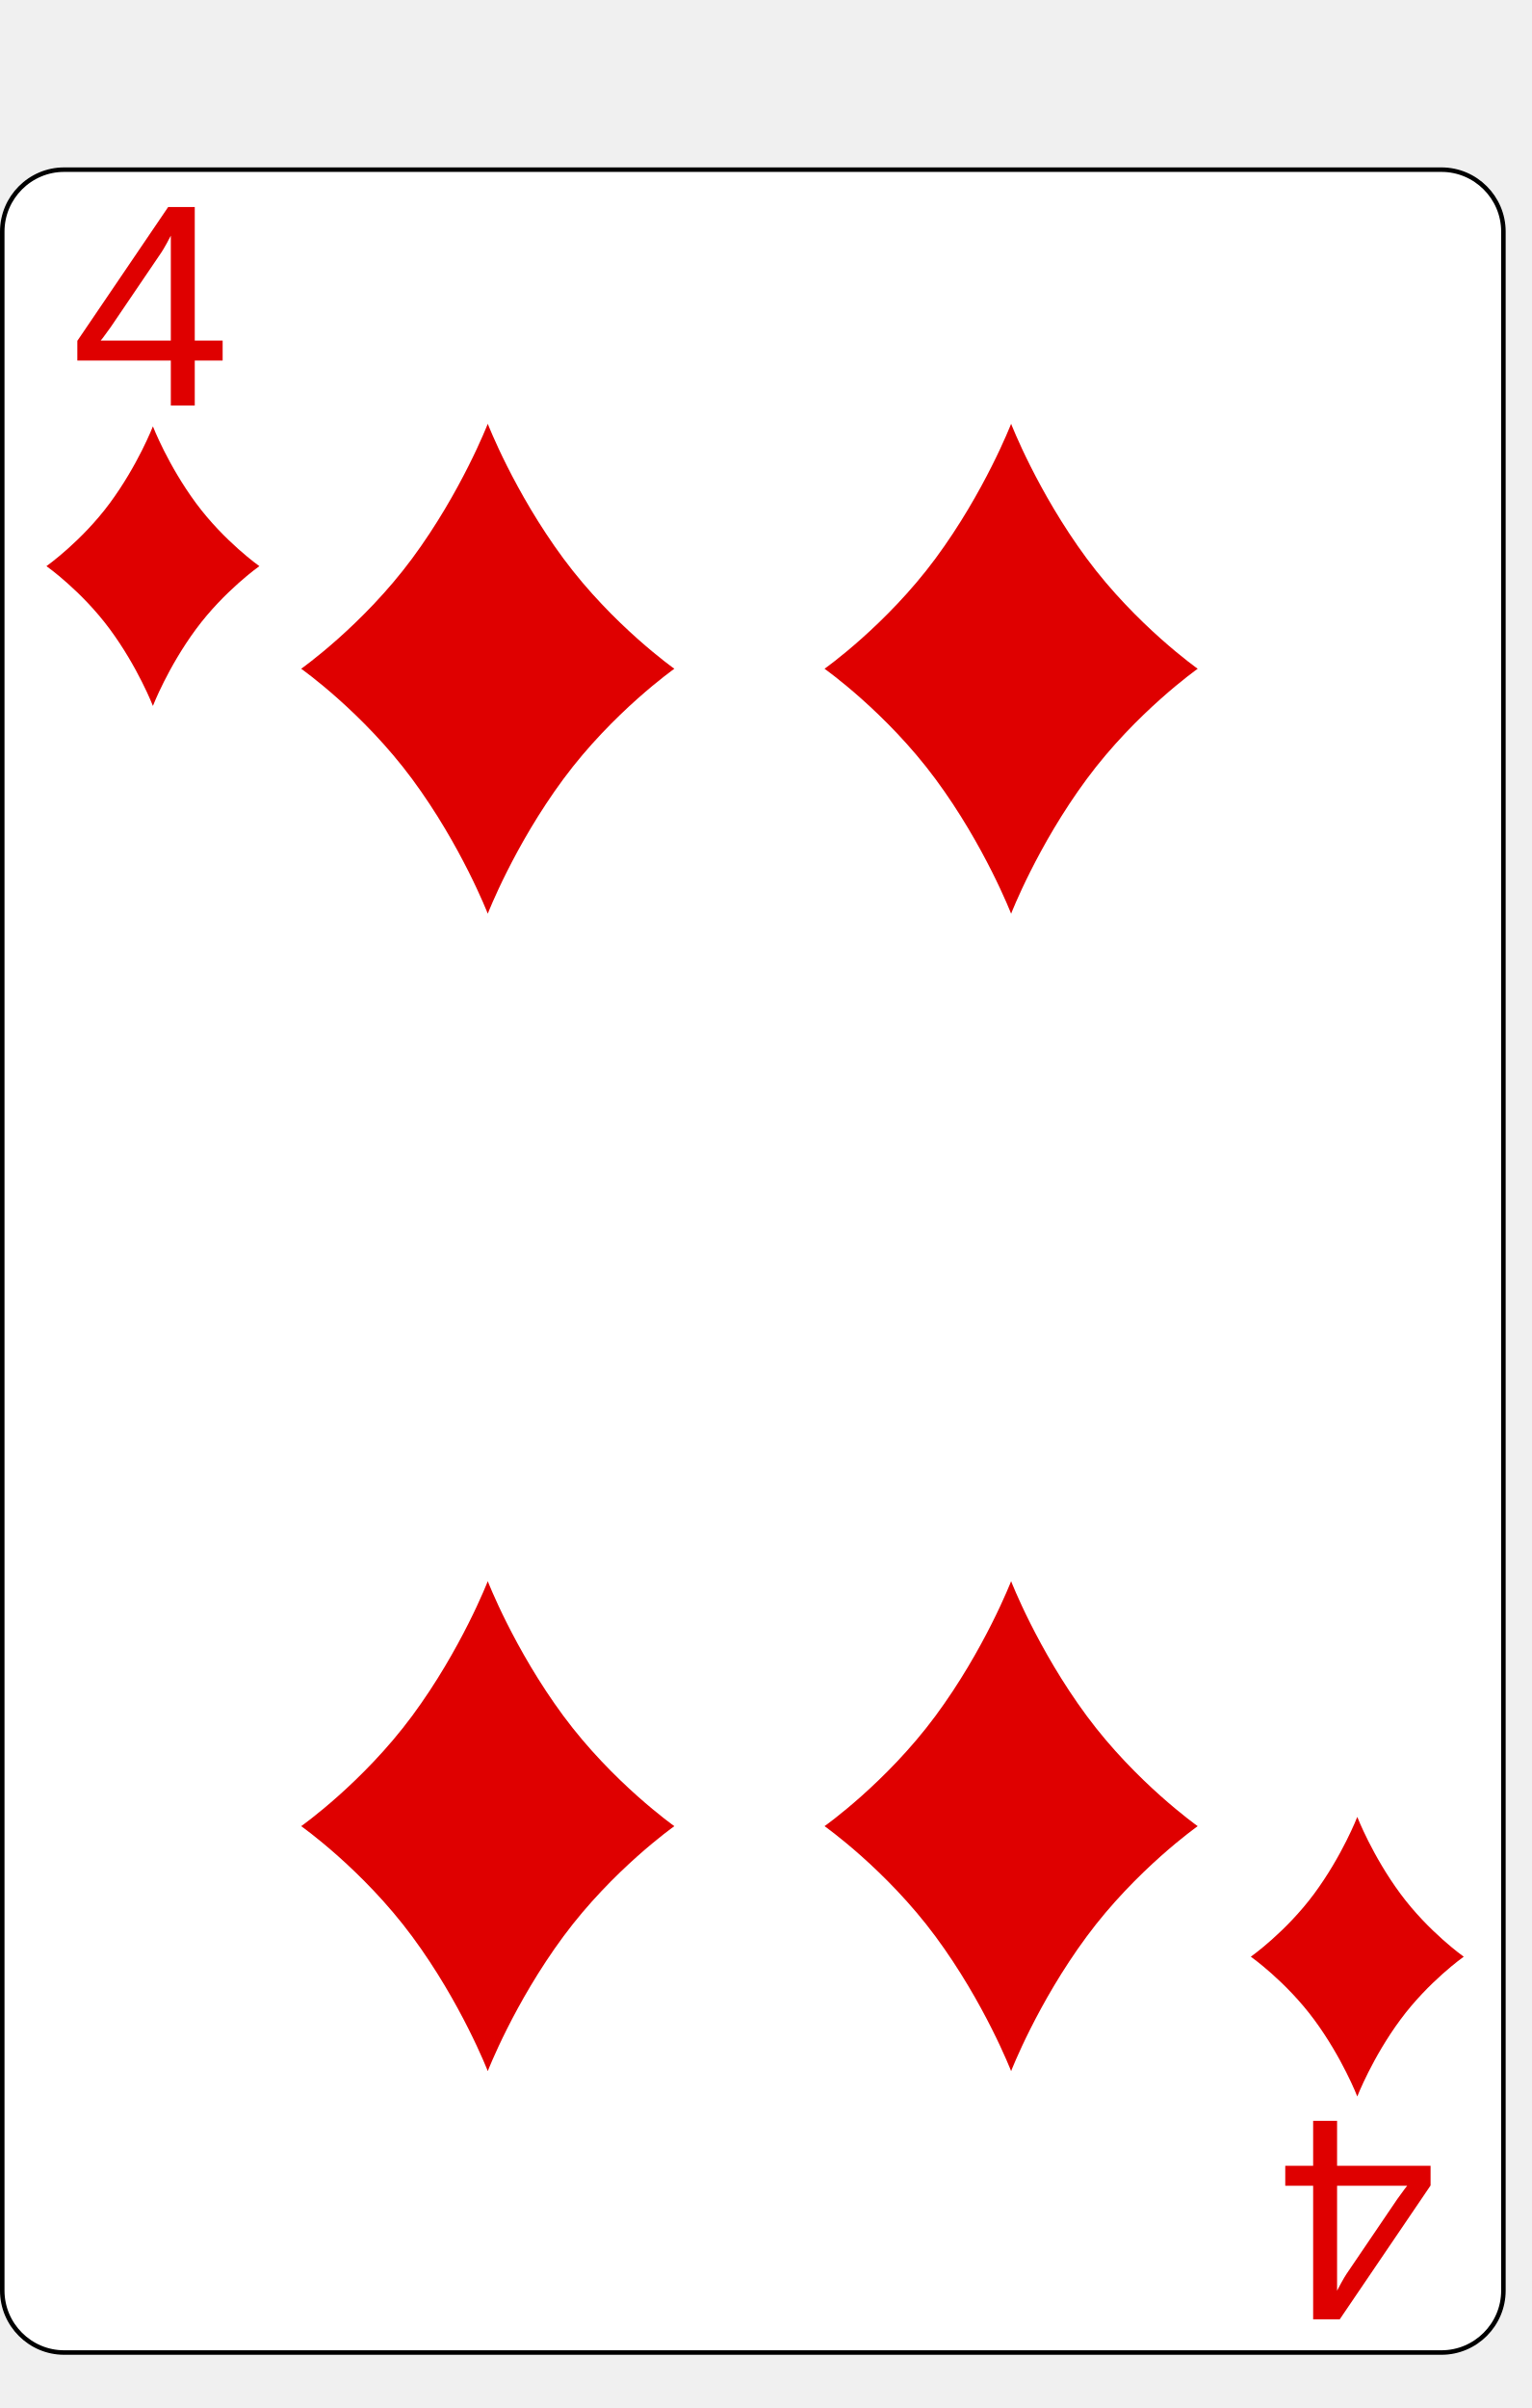
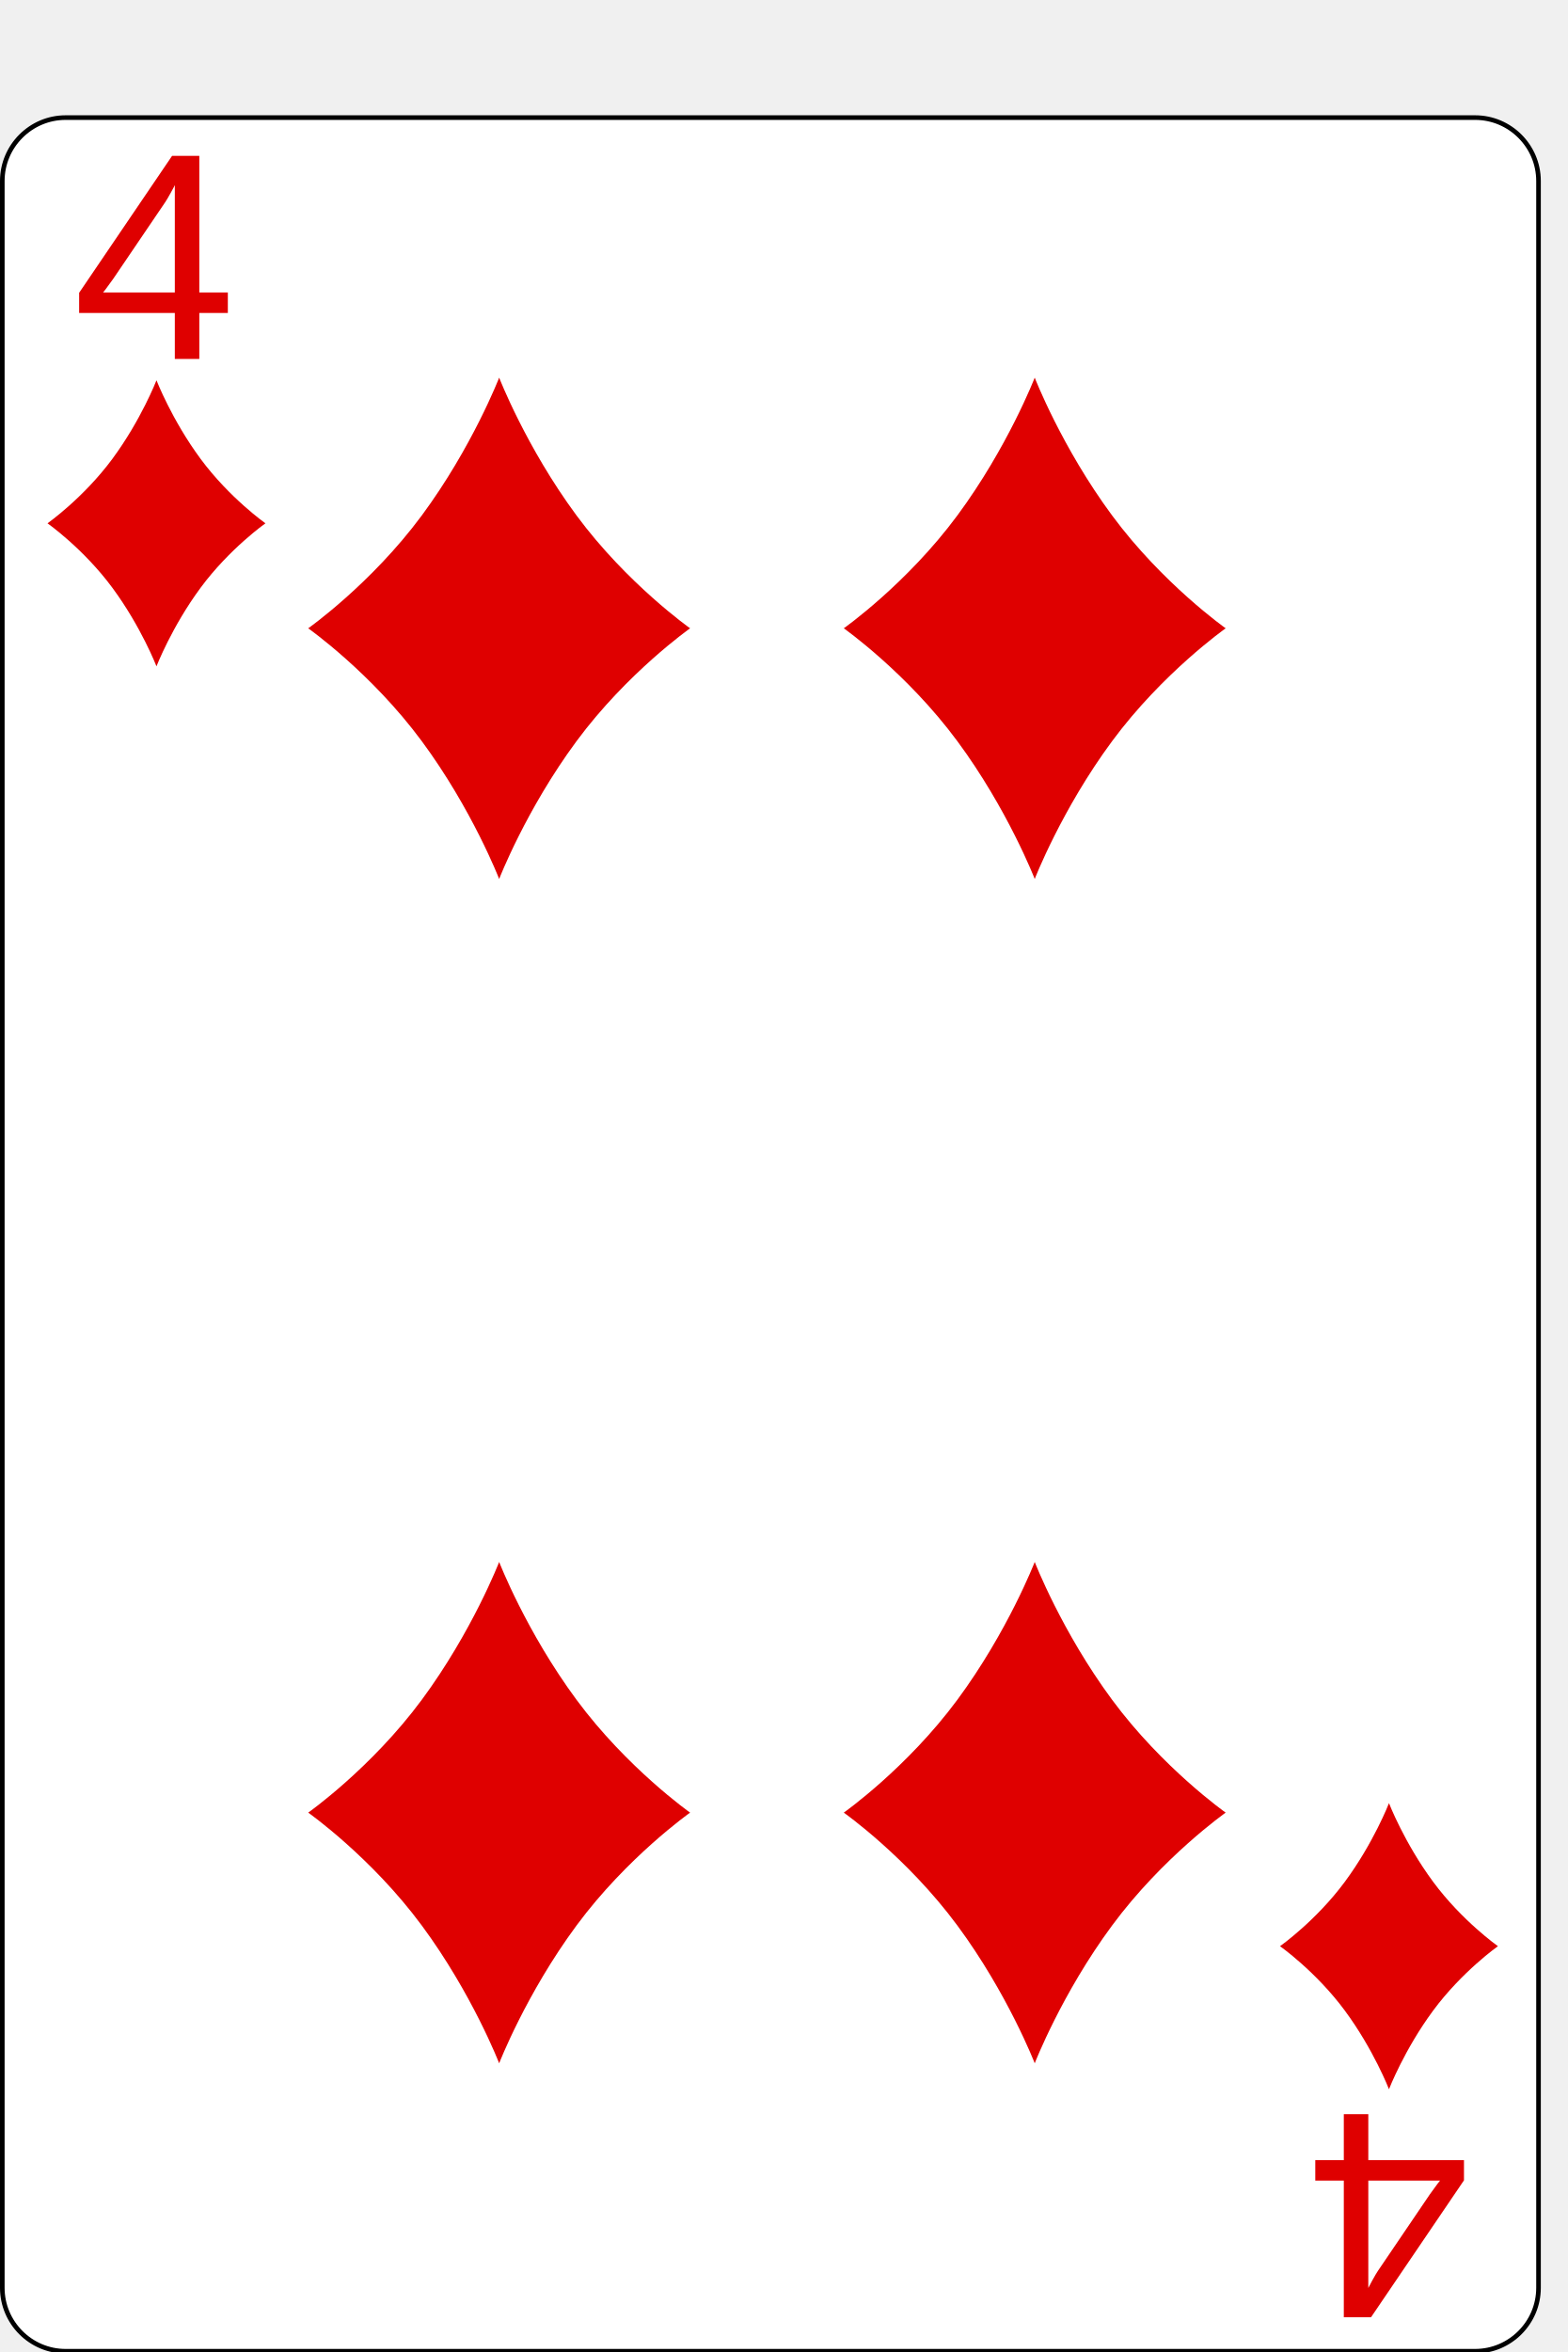
- <svg xmlns="http://www.w3.org/2000/svg" xmlns:xlink="http://www.w3.org/1999/xlink" width="70pt" height="110pt" viewBox="0 0 170 230" xml:space="preserve" id="svg2" version="1.1">
+ <svg xmlns="http://www.w3.org/2000/svg" xmlns:xlink="http://www.w3.org/1999/xlink" width="50pt" height="75pt" viewBox="0 0 170 230" xml:space="preserve" id="svg2" version="1.1">
  <defs id="defs41">
    <radialGradient xlink:href="#linearGradient3773" id="radialGradient3781" cx="-0.158" cy="-8.835" fx="-0.158" fy="-8.835" r="8" gradientTransform="matrix(-1.584269,-0.02349808,0.03071979,-2.477574,-0.2485638,-26.71351)" gradientUnits="userSpaceOnUse" />
    <linearGradient id="linearGradient3773">
      <stop style="stop-color:#000000;stop-opacity:1;" offset="0" id="stop3775" />
      <stop style="stop-color:#000000;stop-opacity:0.649;" offset="1" id="stop3777" />
    </linearGradient>
    <radialGradient xlink:href="#linearGradient3773" id="radialGradient3957" cx="-0.158" cy="-8.835" fx="-0.158" fy="-8.835" r="8" gradientTransform="matrix(-1.584269,-0.02349808,0.03071979,-2.477574,-0.2485638,-26.71351)" gradientUnits="userSpaceOnUse" />
    <linearGradient id="linearGradient3959">
      <stop style="stop-color:#000000;stop-opacity:1;" offset="0" id="stop3961" />
      <stop style="stop-color:#000000;stop-opacity:0.649;" offset="1" id="stop3963" />
    </linearGradient>
    <radialGradient r="81.903" fy="509.476" fx="168.025" cy="509.476" cx="168.025" gradientTransform="matrix(1.25656,-0.7774064,0.3366382,0.5361257,-221.2021,359.2426)" gradientUnits="userSpaceOnUse" id="radialGradient3975" xlink:href="#linearGradient3784-4" />
    <linearGradient id="linearGradient3784-4">
      <stop style="stop-color:#ffffff;stop-opacity:0.435;" offset="0" id="stop3786-8" />
      <stop style="stop-color:#000000;stop-opacity:0;" offset="1" id="stop3788-6" />
    </linearGradient>
    <radialGradient xlink:href="#linearGradient3784-4-5" id="radialGradient3929" gradientUnits="userSpaceOnUse" gradientTransform="matrix(1.25656,-0.7774064,0.3366382,0.5361257,-221.2021,359.2426)" cx="168.025" cy="509.476" fx="168.025" fy="509.476" r="81.903" />
    <linearGradient id="linearGradient3784-4-5">
      <stop style="stop-color:#ffffff;stop-opacity:0.489;" offset="0" id="stop3786-8-0" />
      <stop style="stop-color:#000000;stop-opacity:0;" offset="1" id="stop3788-6-3" />
    </linearGradient>
    <radialGradient xlink:href="#linearGradient3784-4-1" id="radialGradient3927" gradientUnits="userSpaceOnUse" gradientTransform="matrix(1.25656,-0.7774064,0.3366382,0.5361257,-221.2021,359.2426)" cx="168.025" cy="509.476" fx="168.025" fy="509.476" r="81.903" />
    <linearGradient id="linearGradient3784-4-1">
      <stop style="stop-color:#ffffff;stop-opacity:0.237;" offset="0" id="stop3786-8-03" />
      <stop style="stop-color:#000000;stop-opacity:0;" offset="1" id="stop3788-6-6" />
    </linearGradient>
    <linearGradient id="linearGradient3768">
      <stop style="stop-color:#df0000;stop-opacity:1;" offset="0" id="stop3770" />
      <stop style="stop-color:#df0000;stop-opacity:0.672;" offset="1" id="stop3772" />
    </linearGradient>
    <linearGradient id="linearGradient3784-4-6">
      <stop style="stop-color:#ffffff;stop-opacity:0.313;" offset="0" id="stop3786-8-8" />
      <stop style="stop-color:#000000;stop-opacity:0;" offset="1" id="stop3788-6-8" />
    </linearGradient>
    <radialGradient r="81.903" fy="492.632" fx="159.354" cy="492.632" cx="159.354" gradientTransform="matrix(1.089478,-0.715138,0.4464527,0.6562658,-244.9333,290.9185)" gradientUnits="userSpaceOnUse" id="radialGradient4013-8" xlink:href="#linearGradient3784-4-2" />
    <linearGradient id="linearGradient3784-4-2">
      <stop style="stop-color:#ffffff;stop-opacity:0.29;" offset="0" id="stop3786-8-1" />
      <stop style="stop-color:#000000;stop-opacity:0;" offset="1" id="stop3788-6-5" />
    </linearGradient>
    <linearGradient id="linearGradient2984">
      <stop style="stop-color:#df0000;stop-opacity:1;" offset="0" id="stop2986" />
      <stop style="stop-color:#df0000;stop-opacity:0.641;" offset="1" id="stop2988" />
    </linearGradient>
    <linearGradient id="linearGradient3784-4-4">
      <stop style="stop-color:#ffffff;stop-opacity:0.435;" offset="0" id="stop3786-8-8-2" />
      <stop style="stop-color:#000000;stop-opacity:0;" offset="1" id="stop3788-6-1" />
    </linearGradient>
    <radialGradient r="81.903" fy="511.223" fx="171.487" cy="511.223" cx="171.487" gradientTransform="matrix(1.152989,-0.6739155,0.3948202,0.6754904,-233.6326,270.4008)" gradientUnits="userSpaceOnUse" id="radialGradient3100" xlink:href="#linearGradient3784-4-4" />
    <radialGradient xlink:href="#linearGradient2984" id="radialGradient3137" gradientUnits="userSpaceOnUse" gradientTransform="matrix(-1.122416,0.00551393,-0.00908973,-1.85031,-0.0293938,-10.2277)" cx="1.6632675e-13" cy="-3.234" fx="1.6632675e-13" fy="-3.234" r="8" />
  </defs>
  <g id="Layer_x0020_1" style="fill-rule:nonzero;clip-rule:nonzero;stroke:#000000;stroke-miterlimit:4;">
    <path style="fill:#FFFFFF;stroke-width:0.5;" d="M166.837,235.548c0,3.777-3.087,6.869-6.871,6.869H7.111c-3.775,0-6.861-3.092-6.861-6.869V7.12C0.25,3.343,3.336,0.25,7.111,0.25h152.855    c3.784,0,6.871,3.093,6.871,6.87v228.428z" id="path5" />
    <g style="stroke:none;" id="g7">
      <g id="g9">

			</g>
    </g>
    <g id="g15">

		</g>
    <g id="g19">

		</g>
    <g style="stroke:none;" id="g23">
      <g id="g25">

			</g>
    </g>
    <g style="stroke:none;" id="g31">
      <g id="g33">

			</g>
    </g>
  </g>
  <text xml:space="preserve" style="font-size:32px;font-style:normal;font-weight:normal;line-height:125%;letter-spacing:0px;word-spacing:0px;fill:#df0000;fill-opacity:1;stroke:none;font-family:Bitstream Vera Sans" x="7.846" y="26.413" id="text3788">
    <tspan id="tspan3790" x="7.846" y="26.413" style="font-style:normal;font-variant:normal;font-weight:normal;font-stretch:normal;fill:#df0000;fill-opacity:1;font-family:Arial;-inkscape-font-specification:Arial">4</tspan>
  </text>
  <text xml:space="preserve" style="font-size:32px;font-style:normal;font-weight:normal;line-height:125%;letter-spacing:0px;word-spacing:0px;fill:#df0000;fill-opacity:1;stroke:none;font-family:Bitstream Vera Sans" x="-159.488" y="-216.715" id="text3788-4" transform="scale(-1,-1)">
    <tspan id="tspan3790-3" x="-159.488" y="-216.715" style="font-style:normal;font-variant:normal;font-weight:normal;font-stretch:normal;fill:#df0000;fill-opacity:1;font-family:Arial;-inkscape-font-specification:Arial">4</tspan>
  </text>
  <g transform="matrix(1.476906,0,0,1.476906,16.9681,44.23616)" id="layer1-2-6">
    <path style="fill:#df0000" id="dl-6" d="M 3.243,-4.725 C 1.126,-7.589 0,-10.5 0,-10.5 c 0,0 -1.126,2.911 -3.243,5.775 C -5.361,-1.862 -8,0 -8,0 -8,0 -5.361,1.861 -3.243,4.726 -1.126,7.589 0,10.5 0,10.5 0,10.5 1.126,7.589 3.243,4.726 5.361,1.861 8,0 8,0 8,0 5.361,-1.862 3.243,-4.725 z" />
  </g>
  <g transform="matrix(1.476906,0,0,1.476906,150.6209,198.5035)" id="layer1-2-6-4">
    <path style="fill:#df0000" id="dl-6-9" d="M 3.243,-4.725 C 1.126,-7.589 0,-10.5 0,-10.5 c 0,0 -1.126,2.911 -3.243,5.775 C -5.361,-1.862 -8,0 -8,0 -8,0 -5.361,1.861 -3.243,4.726 -1.126,7.589 0,10.5 0,10.5 0,10.5 1.126,7.589 3.243,4.726 5.361,1.861 8,0 8,0 8,0 5.361,-1.862 3.243,-4.725 z" />
  </g>
  <g transform="matrix(2.588291,0,0,2.588291,112.2055,184.0219)" id="layer1-2-6-8">
    <path style="fill:#df0000" id="dl-6-8" d="M 3.243,-4.725 C 1.126,-7.589 0,-10.5 0,-10.5 c 0,0 -1.126,2.911 -3.243,5.775 C -5.361,-1.862 -8,0 -8,0 -8,0 -5.361,1.861 -3.243,4.726 -1.126,7.589 0,10.5 0,10.5 0,10.5 1.126,7.589 3.243,4.726 5.361,1.861 8,0 8,0 8,0 5.361,-1.862 3.243,-4.725 z" />
  </g>
  <g transform="matrix(2.588291,0,0,2.588291,112.2055,55.61954)" id="layer1-2-6-8-2">
    <path style="fill:#df0000" id="dl-6-8-6" d="M 3.243,-4.725 C 1.126,-7.589 0,-10.5 0,-10.5 c 0,0 -1.126,2.911 -3.243,5.775 C -5.361,-1.862 -8,0 -8,0 -8,0 -5.361,1.861 -3.243,4.726 -1.126,7.589 0,10.5 0,10.5 0,10.5 1.126,7.589 3.243,4.726 5.361,1.861 8,0 8,0 8,0 5.361,-1.862 3.243,-4.725 z" />
  </g>
  <g transform="matrix(2.588291,0,0,2.588291,54.12873,184.0219)" id="layer1-2-6-8-8">
    <path style="fill:#df0000" id="dl-6-8-8" d="M 3.243,-4.725 C 1.126,-7.589 0,-10.5 0,-10.5 c 0,0 -1.126,2.911 -3.243,5.775 C -5.361,-1.862 -8,0 -8,0 -8,0 -5.361,1.861 -3.243,4.726 -1.126,7.589 0,10.5 0,10.5 0,10.5 1.126,7.589 3.243,4.726 5.361,1.861 8,0 8,0 8,0 5.361,-1.862 3.243,-4.725 z" />
  </g>
  <g transform="matrix(2.588291,0,0,2.588291,54.12873,55.61954)" id="layer1-2-6-8-2-4">
    <path style="fill:#df0000" id="dl-6-8-6-3" d="M 3.243,-4.725 C 1.126,-7.589 0,-10.5 0,-10.5 c 0,0 -1.126,2.911 -3.243,5.775 C -5.361,-1.862 -8,0 -8,0 -8,0 -5.361,1.861 -3.243,4.726 -1.126,7.589 0,10.5 0,10.5 0,10.5 1.126,7.589 3.243,4.726 5.361,1.861 8,0 8,0 8,0 5.361,-1.862 3.243,-4.725 z" />
  </g>
</svg>
